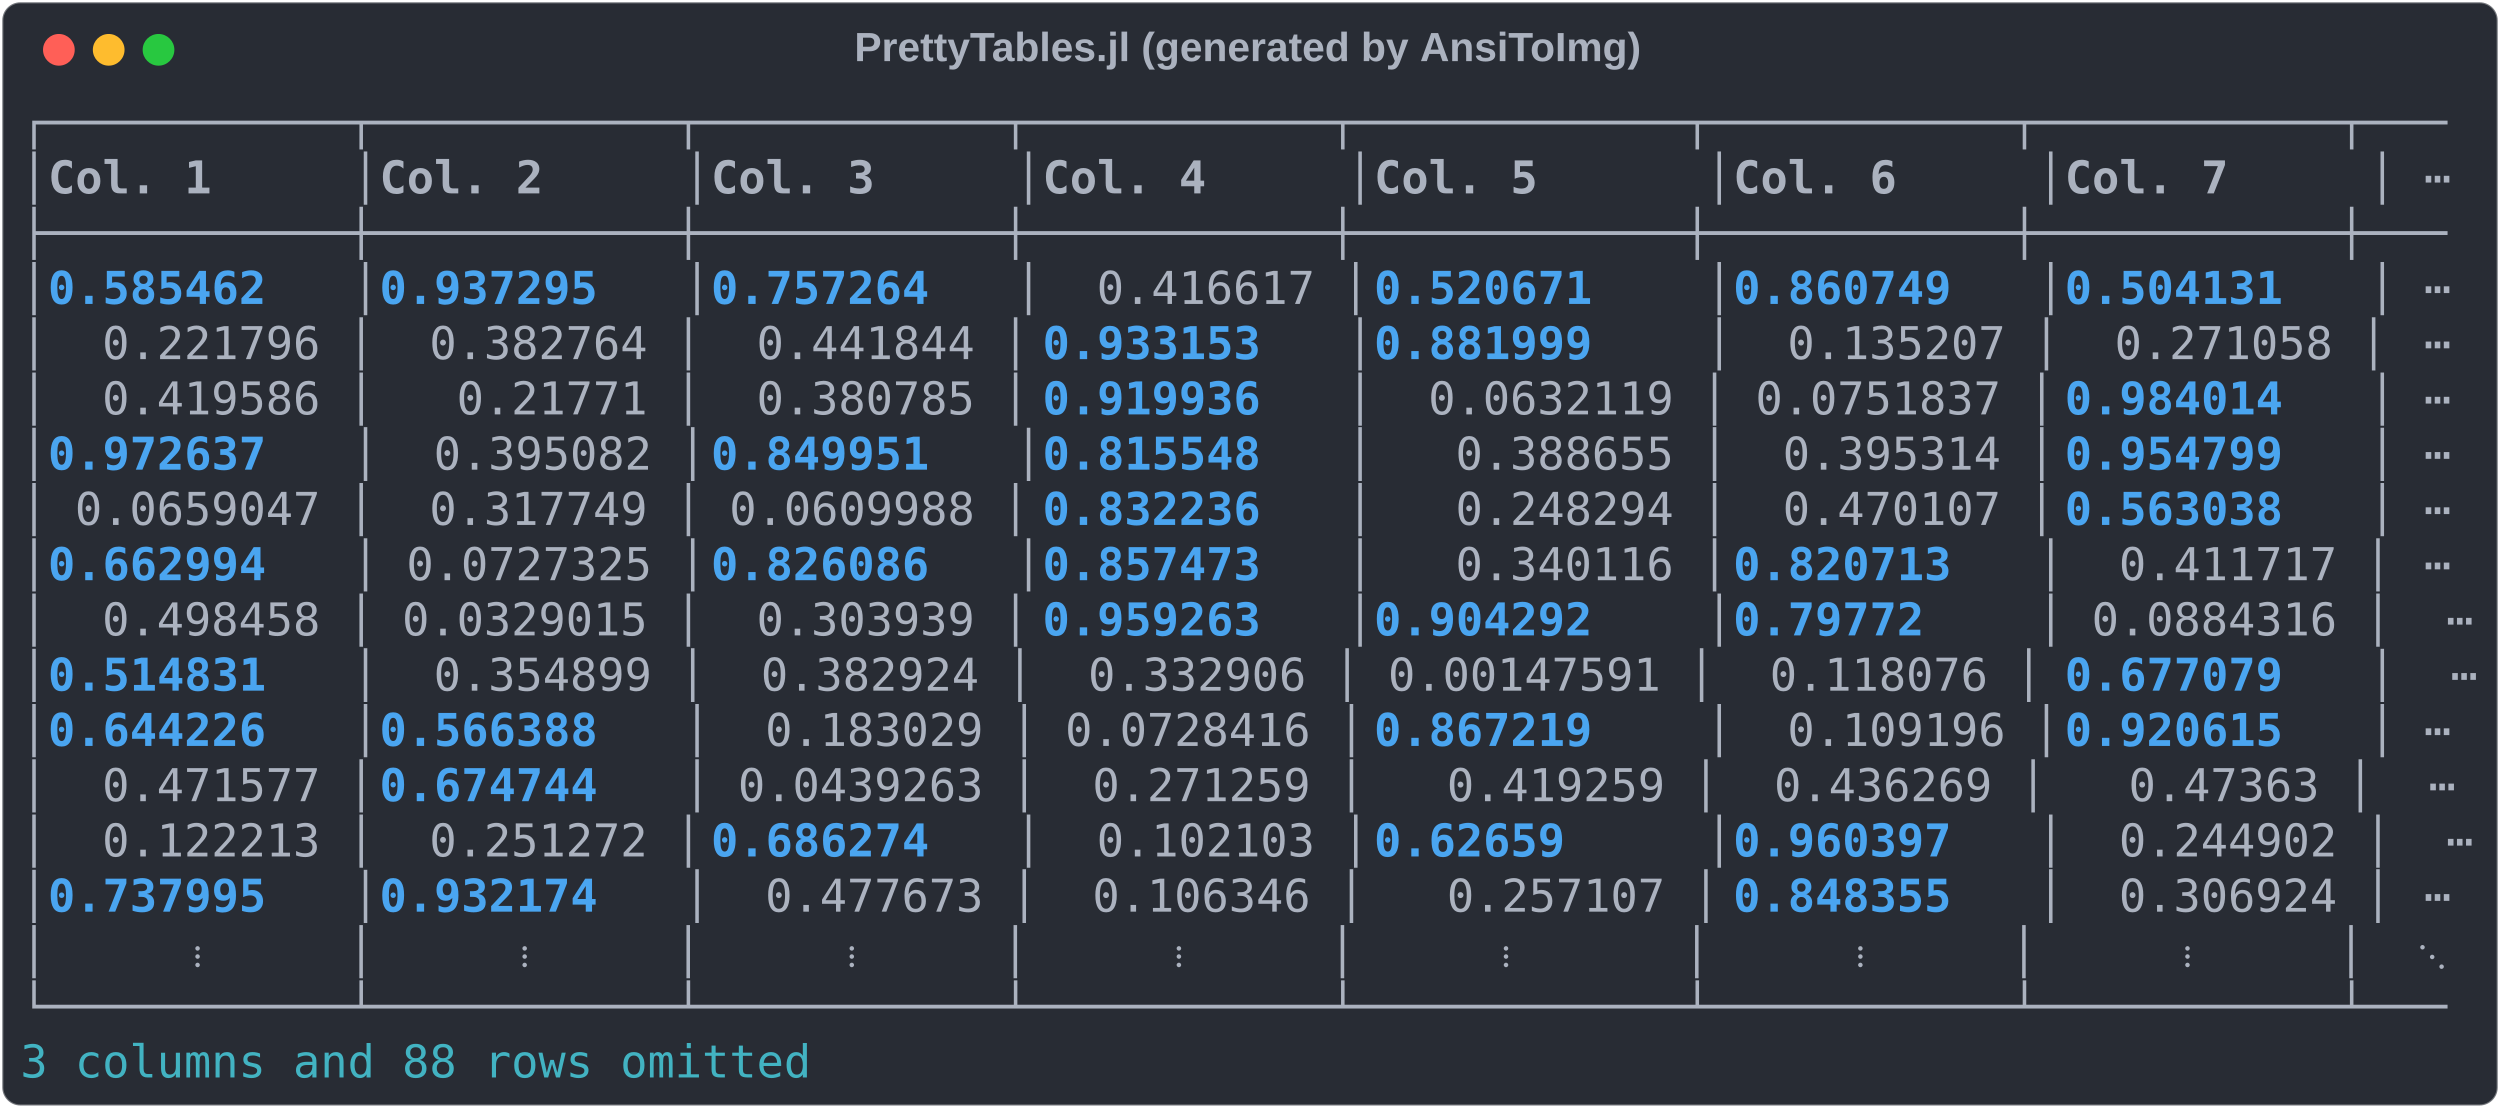
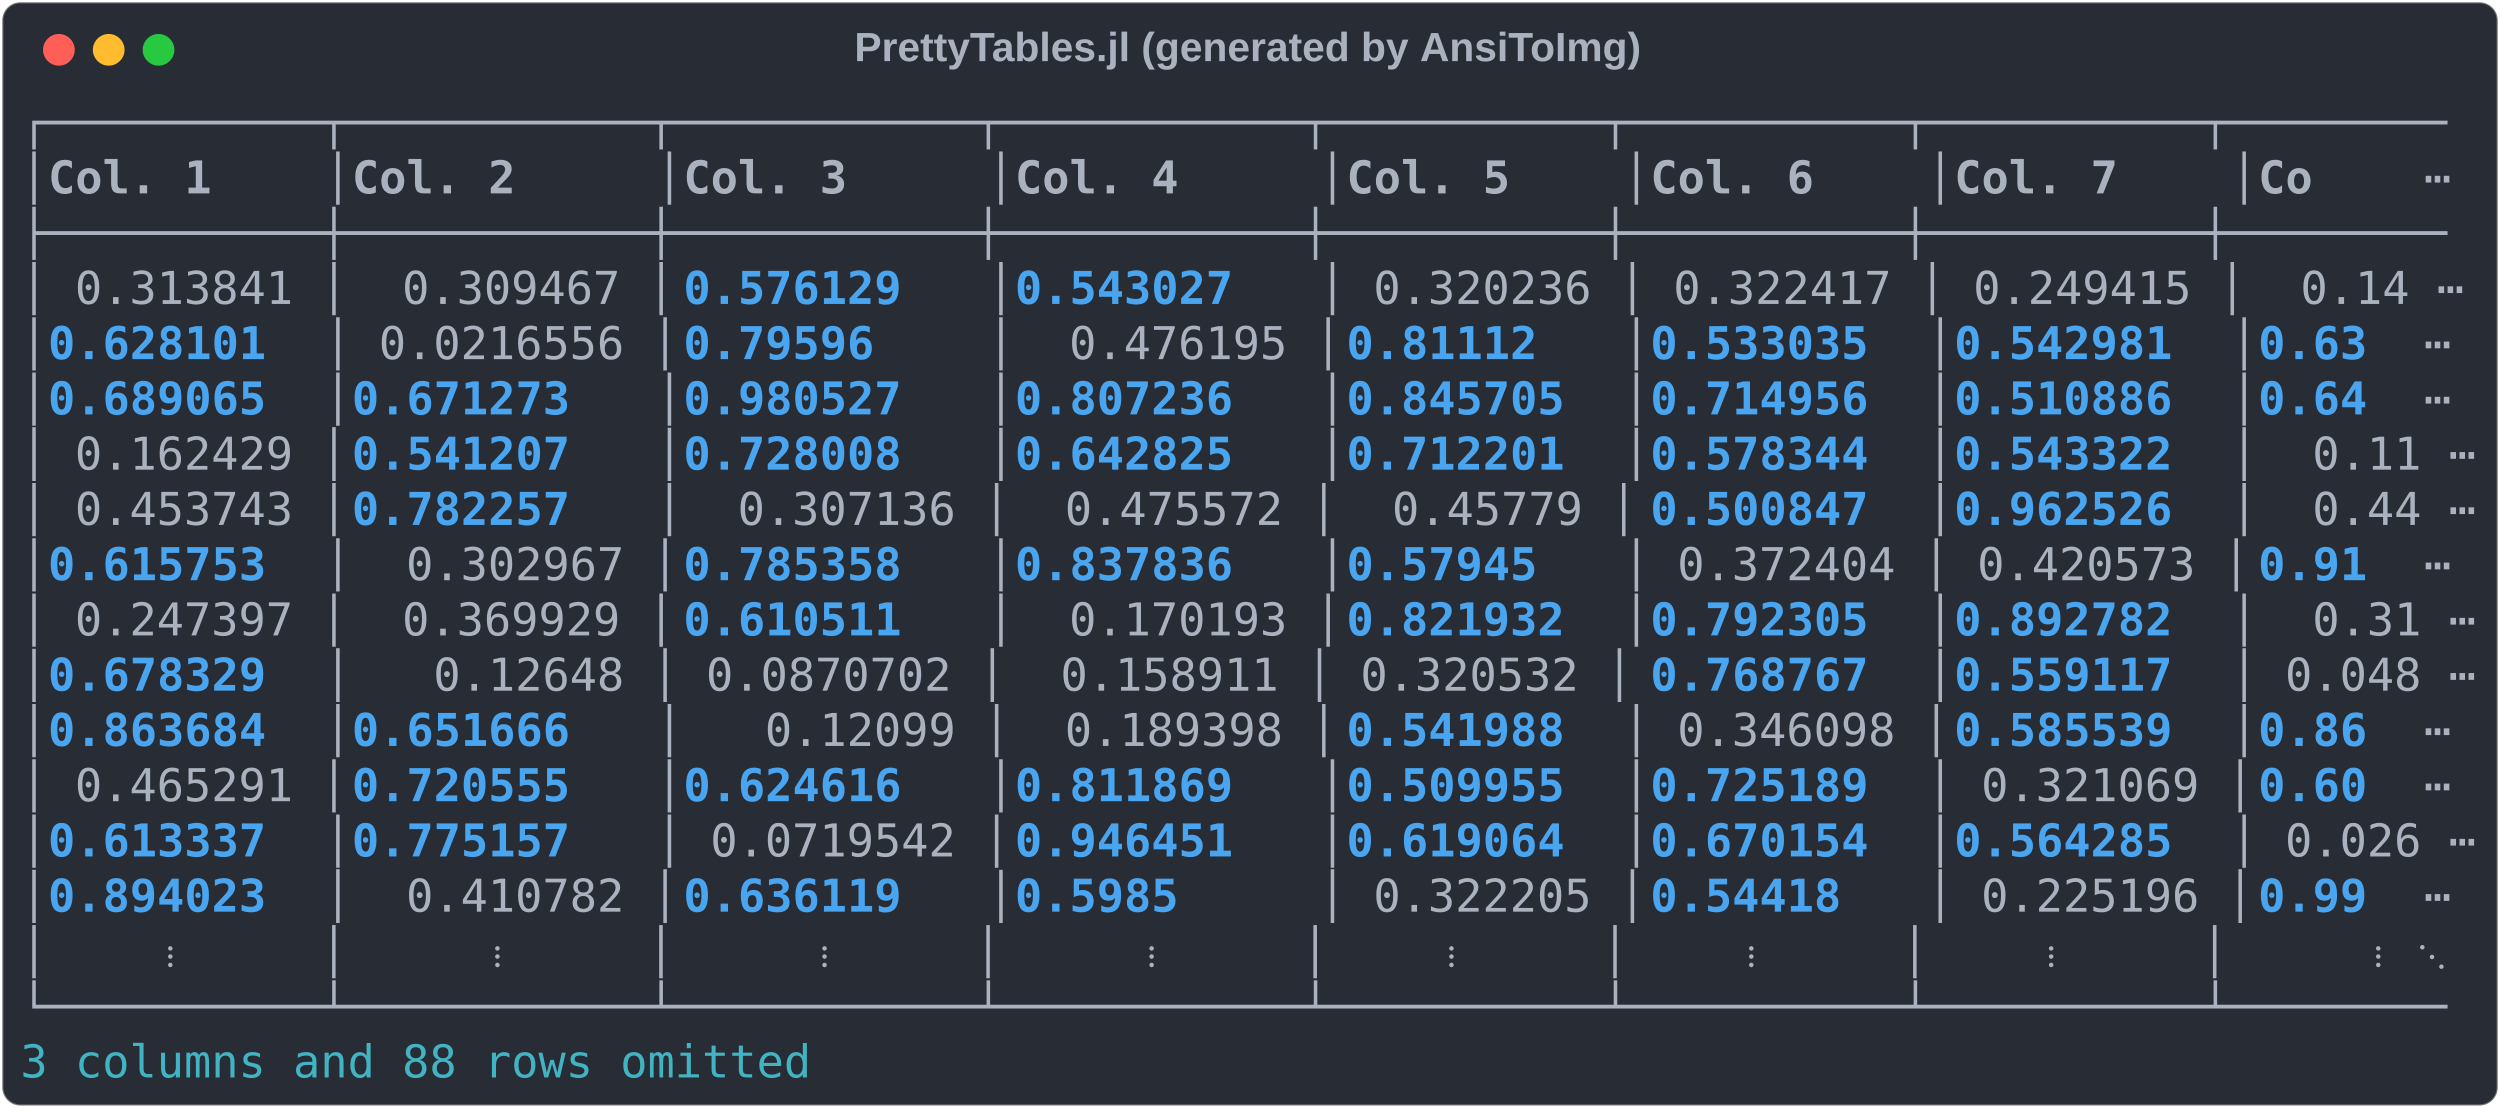
<svg xmlns="http://www.w3.org/2000/svg" class="rich-terminal" viewBox="0 0 1104 489.2">
  <style>

    @font-face {
        font-family: "Fira Code";
        src: local("FiraCode-Regular"),
                url("https://cdnjs.cloudflare.com/ajax/libs/firacode/6.2.0/woff2/FiraCode-Regular.woff2") format("woff2"),
                url("https://cdnjs.cloudflare.com/ajax/libs/firacode/6.2.0/woff/FiraCode-Regular.woff") format("woff");
        font-style: normal;
        font-weight: 400;
    }
    @font-face {
        font-family: "Fira Code";
        src: local("FiraCode-Bold"),
                url("https://cdnjs.cloudflare.com/ajax/libs/firacode/6.2.0/woff2/FiraCode-Bold.woff2") format("woff2"),
                url("https://cdnjs.cloudflare.com/ajax/libs/firacode/6.2.0/woff/FiraCode-Bold.woff") format("woff");
        font-style: bold;
        font-weight: 700;
    }

-     .terminal-3057386276-matrix {
+     .terminal-317586466-matrix {
        font-family: Fira Code, monospace;
        font-size: 20px;
        line-height: 24.4px;
        font-variant-east-asian: full-width;
    }

-     .terminal-3057386276-title {
+     .terminal-317586466-title {
        font-size: 18px;
        font-weight: bold;
        font-family: arial;
    }

-     .terminal-3057386276-r1 { fill: #abb2bf }
- .terminal-3057386276-r2 { fill: #abb2bf;font-weight: bold }
- .terminal-3057386276-r3 { fill: #4aa5f0;font-weight: bold }
- .terminal-3057386276-r4 { fill: #42b3c2 }
+     .terminal-317586466-r1 { fill: #abb2bf }
+ .terminal-317586466-r2 { fill: #abb2bf;font-weight: bold }
+ .terminal-317586466-r3 { fill: #4aa5f0;font-weight: bold }
+ .terminal-317586466-r4 { fill: #42b3c2 }
    </style>
  <defs>
-     <clipPath id="terminal-3057386276-clip-terminal">
+     <clipPath id="terminal-317586466-clip-terminal">
      <rect x="0" y="0" width="1084.8" height="438.2" />
    </clipPath>
-     <clipPath id="terminal-3057386276-line-0">
+     <clipPath id="terminal-317586466-line-0">
      <rect x="0" y="1.5" width="1085.8" height="24.65" />
    </clipPath>
-     <clipPath id="terminal-3057386276-line-1">
+     <clipPath id="terminal-317586466-line-1">
      <rect x="0" y="25.9" width="1085.8" height="24.65" />
    </clipPath>
-     <clipPath id="terminal-3057386276-line-2">
+     <clipPath id="terminal-317586466-line-2">
      <rect x="0" y="50.3" width="1085.8" height="24.65" />
    </clipPath>
-     <clipPath id="terminal-3057386276-line-3">
+     <clipPath id="terminal-317586466-line-3">
      <rect x="0" y="74.7" width="1085.8" height="24.65" />
    </clipPath>
-     <clipPath id="terminal-3057386276-line-4">
+     <clipPath id="terminal-317586466-line-4">
      <rect x="0" y="99.1" width="1085.8" height="24.65" />
    </clipPath>
-     <clipPath id="terminal-3057386276-line-5">
+     <clipPath id="terminal-317586466-line-5">
      <rect x="0" y="123.5" width="1085.8" height="24.65" />
    </clipPath>
-     <clipPath id="terminal-3057386276-line-6">
+     <clipPath id="terminal-317586466-line-6">
      <rect x="0" y="147.9" width="1085.8" height="24.65" />
    </clipPath>
-     <clipPath id="terminal-3057386276-line-7">
+     <clipPath id="terminal-317586466-line-7">
      <rect x="0" y="172.3" width="1085.8" height="24.65" />
    </clipPath>
-     <clipPath id="terminal-3057386276-line-8">
+     <clipPath id="terminal-317586466-line-8">
      <rect x="0" y="196.7" width="1085.8" height="24.65" />
    </clipPath>
-     <clipPath id="terminal-3057386276-line-9">
+     <clipPath id="terminal-317586466-line-9">
      <rect x="0" y="221.1" width="1085.8" height="24.65" />
    </clipPath>
-     <clipPath id="terminal-3057386276-line-10">
+     <clipPath id="terminal-317586466-line-10">
      <rect x="0" y="245.5" width="1085.8" height="24.65" />
    </clipPath>
-     <clipPath id="terminal-3057386276-line-11">
+     <clipPath id="terminal-317586466-line-11">
      <rect x="0" y="269.9" width="1085.8" height="24.65" />
    </clipPath>
-     <clipPath id="terminal-3057386276-line-12">
+     <clipPath id="terminal-317586466-line-12">
      <rect x="0" y="294.3" width="1085.8" height="24.65" />
    </clipPath>
-     <clipPath id="terminal-3057386276-line-13">
+     <clipPath id="terminal-317586466-line-13">
      <rect x="0" y="318.7" width="1085.8" height="24.65" />
    </clipPath>
-     <clipPath id="terminal-3057386276-line-14">
+     <clipPath id="terminal-317586466-line-14">
      <rect x="0" y="343.1" width="1085.8" height="24.65" />
    </clipPath>
-     <clipPath id="terminal-3057386276-line-15">
+     <clipPath id="terminal-317586466-line-15">
      <rect x="0" y="367.5" width="1085.8" height="24.65" />
    </clipPath>
-     <clipPath id="terminal-3057386276-line-16">
+     <clipPath id="terminal-317586466-line-16">
      <rect x="0" y="391.9" width="1085.8" height="24.65" />
    </clipPath>
  </defs>
  <rect fill="#282c34" stroke="rgba(255,255,255,0.35)" stroke-width="1" x="1" y="1" width="1102" height="487.2" rx="8" />
-   <text class="terminal-3057386276-title" fill="#abb2bf" text-anchor="middle" x="551" y="27">PrettyTables.jl (generated by AnsiToImg)</text>
+   <text class="terminal-317586466-title" fill="#abb2bf" text-anchor="middle" x="551" y="27">PrettyTables.jl (generated by AnsiToImg)</text>
  <g transform="translate(26,22)">
    <circle cx="0" cy="0" r="7" fill="#ff5f57" />
    <circle cx="22" cy="0" r="7" fill="#febc2e" />
    <circle cx="44" cy="0" r="7" fill="#28c840" />
  </g>
-   <g transform="translate(9, 41)" clip-path="url(#terminal-3057386276-clip-terminal)">
-     <g class="terminal-3057386276-matrix">
-       <text class="terminal-3057386276-r1" x="0" y="20" textLength="1085.8" clip-path="url(#terminal-3057386276-line-0)">┌───────────┬───────────┬───────────┬───────────┬────────────┬───────────┬───────────┬───</text>
-       <text class="terminal-3057386276-r1" x="1085.8" y="20" textLength="12.2" clip-path="url(#terminal-3057386276-line-0)">
- </text>
-       <text class="terminal-3057386276-r1" x="0" y="44.4" textLength="12.2" clip-path="url(#terminal-3057386276-line-1)">│</text>
-       <text class="terminal-3057386276-r2" x="12.2" y="44.4" textLength="134.2" clip-path="url(#terminal-3057386276-line-1)">    Col. 1 </text>
-       <text class="terminal-3057386276-r1" x="146.4" y="44.4" textLength="12.2" clip-path="url(#terminal-3057386276-line-1)">│</text>
-       <text class="terminal-3057386276-r2" x="158.6" y="44.4" textLength="134.2" clip-path="url(#terminal-3057386276-line-1)">    Col. 2 </text>
-       <text class="terminal-3057386276-r1" x="292.8" y="44.4" textLength="12.2" clip-path="url(#terminal-3057386276-line-1)">│</text>
-       <text class="terminal-3057386276-r2" x="305" y="44.4" textLength="134.2" clip-path="url(#terminal-3057386276-line-1)">    Col. 3 </text>
-       <text class="terminal-3057386276-r1" x="439.2" y="44.4" textLength="12.2" clip-path="url(#terminal-3057386276-line-1)">│</text>
-       <text class="terminal-3057386276-r2" x="451.4" y="44.4" textLength="134.2" clip-path="url(#terminal-3057386276-line-1)">    Col. 4 </text>
-       <text class="terminal-3057386276-r1" x="585.6" y="44.4" textLength="12.2" clip-path="url(#terminal-3057386276-line-1)">│</text>
-       <text class="terminal-3057386276-r2" x="597.8" y="44.4" textLength="146.4" clip-path="url(#terminal-3057386276-line-1)">     Col. 5 </text>
-       <text class="terminal-3057386276-r1" x="744.2" y="44.4" textLength="12.2" clip-path="url(#terminal-3057386276-line-1)">│</text>
-       <text class="terminal-3057386276-r2" x="756.4" y="44.4" textLength="134.2" clip-path="url(#terminal-3057386276-line-1)">    Col. 6 </text>
-       <text class="terminal-3057386276-r1" x="890.6" y="44.4" textLength="12.2" clip-path="url(#terminal-3057386276-line-1)">│</text>
-       <text class="terminal-3057386276-r2" x="902.8" y="44.4" textLength="134.2" clip-path="url(#terminal-3057386276-line-1)">    Col. 7 </text>
-       <text class="terminal-3057386276-r1" x="1037" y="44.4" textLength="12.2" clip-path="url(#terminal-3057386276-line-1)">│</text>
-       <text class="terminal-3057386276-r1" x="1061.4" y="44.4" textLength="24.4" clip-path="url(#terminal-3057386276-line-1)"> ⋯</text>
-       <text class="terminal-3057386276-r1" x="1085.8" y="44.4" textLength="12.2" clip-path="url(#terminal-3057386276-line-1)">
- </text>
-       <text class="terminal-3057386276-r1" x="0" y="68.8" textLength="1085.8" clip-path="url(#terminal-3057386276-line-2)">├───────────┼───────────┼───────────┼───────────┼────────────┼───────────┼───────────┼───</text>
-       <text class="terminal-3057386276-r1" x="1085.8" y="68.8" textLength="12.2" clip-path="url(#terminal-3057386276-line-2)">
- </text>
-       <text class="terminal-3057386276-r1" x="0" y="93.2" textLength="12.2" clip-path="url(#terminal-3057386276-line-3)">│</text>
-       <text class="terminal-3057386276-r3" x="12.2" y="93.2" textLength="134.2" clip-path="url(#terminal-3057386276-line-3)">  0.585462 </text>
-       <text class="terminal-3057386276-r1" x="146.4" y="93.2" textLength="12.2" clip-path="url(#terminal-3057386276-line-3)">│</text>
-       <text class="terminal-3057386276-r3" x="158.6" y="93.2" textLength="134.2" clip-path="url(#terminal-3057386276-line-3)">  0.937295 </text>
-       <text class="terminal-3057386276-r1" x="292.8" y="93.2" textLength="12.2" clip-path="url(#terminal-3057386276-line-3)">│</text>
-       <text class="terminal-3057386276-r3" x="305" y="93.2" textLength="134.2" clip-path="url(#terminal-3057386276-line-3)">  0.757264 </text>
-       <text class="terminal-3057386276-r1" x="439.2" y="93.2" textLength="158.6" clip-path="url(#terminal-3057386276-line-3)">│  0.416617 │</text>
-       <text class="terminal-3057386276-r3" x="597.8" y="93.2" textLength="146.4" clip-path="url(#terminal-3057386276-line-3)">   0.520671 </text>
-       <text class="terminal-3057386276-r1" x="744.2" y="93.2" textLength="12.2" clip-path="url(#terminal-3057386276-line-3)">│</text>
-       <text class="terminal-3057386276-r3" x="756.4" y="93.2" textLength="134.2" clip-path="url(#terminal-3057386276-line-3)">  0.860749 </text>
-       <text class="terminal-3057386276-r1" x="890.6" y="93.2" textLength="12.2" clip-path="url(#terminal-3057386276-line-3)">│</text>
-       <text class="terminal-3057386276-r3" x="902.8" y="93.2" textLength="134.2" clip-path="url(#terminal-3057386276-line-3)">  0.504131 </text>
-       <text class="terminal-3057386276-r1" x="1037" y="93.2" textLength="12.2" clip-path="url(#terminal-3057386276-line-3)">│</text>
-       <text class="terminal-3057386276-r1" x="1061.4" y="93.2" textLength="24.4" clip-path="url(#terminal-3057386276-line-3)"> ⋯</text>
-       <text class="terminal-3057386276-r1" x="1085.8" y="93.2" textLength="12.2" clip-path="url(#terminal-3057386276-line-3)">
- </text>
-       <text class="terminal-3057386276-r1" x="0" y="117.6" textLength="451.4" clip-path="url(#terminal-3057386276-line-4)">│  0.221796 │  0.382764 │  0.441844 │</text>
-       <text class="terminal-3057386276-r3" x="451.4" y="117.6" textLength="134.2" clip-path="url(#terminal-3057386276-line-4)">  0.933153 </text>
-       <text class="terminal-3057386276-r1" x="585.6" y="117.6" textLength="12.2" clip-path="url(#terminal-3057386276-line-4)">│</text>
-       <text class="terminal-3057386276-r3" x="597.8" y="117.6" textLength="146.4" clip-path="url(#terminal-3057386276-line-4)">   0.881999 </text>
-       <text class="terminal-3057386276-r1" x="744.2" y="117.6" textLength="305" clip-path="url(#terminal-3057386276-line-4)">│  0.135207 │  0.271058 │</text>
-       <text class="terminal-3057386276-r1" x="1061.4" y="117.6" textLength="24.4" clip-path="url(#terminal-3057386276-line-4)"> ⋯</text>
-       <text class="terminal-3057386276-r1" x="1085.8" y="117.6" textLength="12.2" clip-path="url(#terminal-3057386276-line-4)">
- </text>
-       <text class="terminal-3057386276-r1" x="0" y="142" textLength="451.4" clip-path="url(#terminal-3057386276-line-5)">│  0.419586 │   0.21771 │  0.380785 │</text>
-       <text class="terminal-3057386276-r3" x="451.4" y="142" textLength="134.2" clip-path="url(#terminal-3057386276-line-5)">  0.919936 </text>
-       <text class="terminal-3057386276-r1" x="585.6" y="142" textLength="317.2" clip-path="url(#terminal-3057386276-line-5)">│  0.0632119 │ 0.0751837 │</text>
-       <text class="terminal-3057386276-r3" x="902.8" y="142" textLength="134.2" clip-path="url(#terminal-3057386276-line-5)">  0.984014 </text>
-       <text class="terminal-3057386276-r1" x="1037" y="142" textLength="12.2" clip-path="url(#terminal-3057386276-line-5)">│</text>
-       <text class="terminal-3057386276-r1" x="1061.4" y="142" textLength="24.4" clip-path="url(#terminal-3057386276-line-5)"> ⋯</text>
-       <text class="terminal-3057386276-r1" x="1085.8" y="142" textLength="12.2" clip-path="url(#terminal-3057386276-line-5)">
- </text>
-       <text class="terminal-3057386276-r1" x="0" y="166.4" textLength="12.2" clip-path="url(#terminal-3057386276-line-6)">│</text>
-       <text class="terminal-3057386276-r3" x="12.2" y="166.4" textLength="134.2" clip-path="url(#terminal-3057386276-line-6)">  0.972637 </text>
-       <text class="terminal-3057386276-r1" x="146.4" y="166.4" textLength="158.6" clip-path="url(#terminal-3057386276-line-6)">│  0.395082 │</text>
-       <text class="terminal-3057386276-r3" x="305" y="166.4" textLength="134.2" clip-path="url(#terminal-3057386276-line-6)">  0.849951 </text>
-       <text class="terminal-3057386276-r1" x="439.2" y="166.4" textLength="12.2" clip-path="url(#terminal-3057386276-line-6)">│</text>
-       <text class="terminal-3057386276-r3" x="451.4" y="166.4" textLength="134.2" clip-path="url(#terminal-3057386276-line-6)">  0.815548 </text>
-       <text class="terminal-3057386276-r1" x="585.6" y="166.4" textLength="317.2" clip-path="url(#terminal-3057386276-line-6)">│   0.388655 │  0.395314 │</text>
-       <text class="terminal-3057386276-r3" x="902.8" y="166.4" textLength="134.2" clip-path="url(#terminal-3057386276-line-6)">  0.954799 </text>
-       <text class="terminal-3057386276-r1" x="1037" y="166.4" textLength="12.2" clip-path="url(#terminal-3057386276-line-6)">│</text>
-       <text class="terminal-3057386276-r1" x="1061.4" y="166.4" textLength="24.4" clip-path="url(#terminal-3057386276-line-6)"> ⋯</text>
-       <text class="terminal-3057386276-r1" x="1085.8" y="166.4" textLength="12.2" clip-path="url(#terminal-3057386276-line-6)">
- </text>
-       <text class="terminal-3057386276-r1" x="0" y="190.8" textLength="451.4" clip-path="url(#terminal-3057386276-line-7)">│ 0.0659047 │  0.317749 │ 0.0609988 │</text>
-       <text class="terminal-3057386276-r3" x="451.4" y="190.8" textLength="134.2" clip-path="url(#terminal-3057386276-line-7)">  0.832236 </text>
-       <text class="terminal-3057386276-r1" x="585.6" y="190.8" textLength="317.2" clip-path="url(#terminal-3057386276-line-7)">│   0.248294 │  0.470107 │</text>
-       <text class="terminal-3057386276-r3" x="902.8" y="190.8" textLength="134.2" clip-path="url(#terminal-3057386276-line-7)">  0.563038 </text>
-       <text class="terminal-3057386276-r1" x="1037" y="190.8" textLength="12.2" clip-path="url(#terminal-3057386276-line-7)">│</text>
-       <text class="terminal-3057386276-r1" x="1061.4" y="190.8" textLength="24.4" clip-path="url(#terminal-3057386276-line-7)"> ⋯</text>
-       <text class="terminal-3057386276-r1" x="1085.8" y="190.8" textLength="12.2" clip-path="url(#terminal-3057386276-line-7)">
- </text>
-       <text class="terminal-3057386276-r1" x="0" y="215.2" textLength="12.2" clip-path="url(#terminal-3057386276-line-8)">│</text>
-       <text class="terminal-3057386276-r3" x="12.2" y="215.2" textLength="134.2" clip-path="url(#terminal-3057386276-line-8)">  0.662994 </text>
-       <text class="terminal-3057386276-r1" x="146.4" y="215.2" textLength="158.6" clip-path="url(#terminal-3057386276-line-8)">│ 0.0727325 │</text>
-       <text class="terminal-3057386276-r3" x="305" y="215.2" textLength="134.2" clip-path="url(#terminal-3057386276-line-8)">  0.826086 </text>
-       <text class="terminal-3057386276-r1" x="439.2" y="215.2" textLength="12.2" clip-path="url(#terminal-3057386276-line-8)">│</text>
-       <text class="terminal-3057386276-r3" x="451.4" y="215.2" textLength="134.2" clip-path="url(#terminal-3057386276-line-8)">  0.857473 </text>
-       <text class="terminal-3057386276-r1" x="585.6" y="215.2" textLength="170.8" clip-path="url(#terminal-3057386276-line-8)">│   0.340116 │</text>
-       <text class="terminal-3057386276-r3" x="756.4" y="215.2" textLength="134.2" clip-path="url(#terminal-3057386276-line-8)">  0.820713 </text>
-       <text class="terminal-3057386276-r1" x="890.6" y="215.2" textLength="158.6" clip-path="url(#terminal-3057386276-line-8)">│  0.411717 │</text>
-       <text class="terminal-3057386276-r1" x="1061.4" y="215.2" textLength="24.4" clip-path="url(#terminal-3057386276-line-8)"> ⋯</text>
-       <text class="terminal-3057386276-r1" x="1085.8" y="215.2" textLength="12.2" clip-path="url(#terminal-3057386276-line-8)">
- </text>
-       <text class="terminal-3057386276-r1" x="0" y="239.6" textLength="451.4" clip-path="url(#terminal-3057386276-line-9)">│  0.498458 │ 0.0329015 │  0.303939 │</text>
-       <text class="terminal-3057386276-r3" x="451.4" y="239.6" textLength="134.2" clip-path="url(#terminal-3057386276-line-9)">  0.959263 </text>
-       <text class="terminal-3057386276-r1" x="585.6" y="239.6" textLength="12.2" clip-path="url(#terminal-3057386276-line-9)">│</text>
-       <text class="terminal-3057386276-r3" x="597.8" y="239.6" textLength="146.4" clip-path="url(#terminal-3057386276-line-9)">   0.904292 </text>
-       <text class="terminal-3057386276-r1" x="744.2" y="239.6" textLength="12.2" clip-path="url(#terminal-3057386276-line-9)">│</text>
-       <text class="terminal-3057386276-r3" x="756.4" y="239.6" textLength="134.2" clip-path="url(#terminal-3057386276-line-9)">   0.79772 </text>
-       <text class="terminal-3057386276-r1" x="890.6" y="239.6" textLength="195.2" clip-path="url(#terminal-3057386276-line-9)">│ 0.0884316 │  ⋯</text>
-       <text class="terminal-3057386276-r1" x="1085.8" y="239.6" textLength="12.2" clip-path="url(#terminal-3057386276-line-9)">
- </text>
-       <text class="terminal-3057386276-r1" x="0" y="264" textLength="12.2" clip-path="url(#terminal-3057386276-line-10)">│</text>
-       <text class="terminal-3057386276-r3" x="12.2" y="264" textLength="134.2" clip-path="url(#terminal-3057386276-line-10)">  0.514831 </text>
-       <text class="terminal-3057386276-r1" x="146.4" y="264" textLength="756.4" clip-path="url(#terminal-3057386276-line-10)">│  0.354899 │  0.382924 │  0.332906 │ 0.00147591 │  0.118076 │</text>
-       <text class="terminal-3057386276-r3" x="902.8" y="264" textLength="134.2" clip-path="url(#terminal-3057386276-line-10)">  0.677079 </text>
-       <text class="terminal-3057386276-r1" x="1037" y="264" textLength="48.8" clip-path="url(#terminal-3057386276-line-10)">│  ⋯</text>
-       <text class="terminal-3057386276-r1" x="1085.8" y="264" textLength="12.2" clip-path="url(#terminal-3057386276-line-10)">
- </text>
-       <text class="terminal-3057386276-r1" x="0" y="288.4" textLength="12.2" clip-path="url(#terminal-3057386276-line-11)">│</text>
-       <text class="terminal-3057386276-r3" x="12.2" y="288.4" textLength="134.2" clip-path="url(#terminal-3057386276-line-11)">  0.644226 </text>
-       <text class="terminal-3057386276-r1" x="146.4" y="288.4" textLength="12.2" clip-path="url(#terminal-3057386276-line-11)">│</text>
-       <text class="terminal-3057386276-r3" x="158.6" y="288.4" textLength="134.2" clip-path="url(#terminal-3057386276-line-11)">  0.566388 </text>
-       <text class="terminal-3057386276-r1" x="292.8" y="288.4" textLength="305" clip-path="url(#terminal-3057386276-line-11)">│  0.183029 │ 0.0728416 │</text>
-       <text class="terminal-3057386276-r3" x="597.8" y="288.4" textLength="146.4" clip-path="url(#terminal-3057386276-line-11)">   0.867219 </text>
-       <text class="terminal-3057386276-r1" x="744.2" y="288.4" textLength="158.6" clip-path="url(#terminal-3057386276-line-11)">│  0.109196 │</text>
-       <text class="terminal-3057386276-r3" x="902.8" y="288.4" textLength="134.2" clip-path="url(#terminal-3057386276-line-11)">  0.920615 </text>
-       <text class="terminal-3057386276-r1" x="1037" y="288.4" textLength="12.2" clip-path="url(#terminal-3057386276-line-11)">│</text>
-       <text class="terminal-3057386276-r1" x="1061.4" y="288.4" textLength="24.4" clip-path="url(#terminal-3057386276-line-11)"> ⋯</text>
-       <text class="terminal-3057386276-r1" x="1085.8" y="288.4" textLength="12.2" clip-path="url(#terminal-3057386276-line-11)">
- </text>
-       <text class="terminal-3057386276-r1" x="0" y="312.8" textLength="158.6" clip-path="url(#terminal-3057386276-line-12)">│  0.471577 │</text>
-       <text class="terminal-3057386276-r3" x="158.6" y="312.8" textLength="134.2" clip-path="url(#terminal-3057386276-line-12)">  0.674744 </text>
-       <text class="terminal-3057386276-r1" x="292.8" y="312.8" textLength="793" clip-path="url(#terminal-3057386276-line-12)">│ 0.0439263 │  0.271259 │   0.419259 │  0.436269 │   0.47363 │  ⋯</text>
-       <text class="terminal-3057386276-r1" x="1085.8" y="312.8" textLength="12.2" clip-path="url(#terminal-3057386276-line-12)">
- </text>
-       <text class="terminal-3057386276-r1" x="0" y="337.2" textLength="305" clip-path="url(#terminal-3057386276-line-13)">│  0.122213 │  0.251272 │</text>
-       <text class="terminal-3057386276-r3" x="305" y="337.2" textLength="134.2" clip-path="url(#terminal-3057386276-line-13)">  0.686274 </text>
-       <text class="terminal-3057386276-r1" x="439.2" y="337.2" textLength="158.6" clip-path="url(#terminal-3057386276-line-13)">│  0.102103 │</text>
-       <text class="terminal-3057386276-r3" x="597.8" y="337.2" textLength="146.4" clip-path="url(#terminal-3057386276-line-13)">    0.62659 </text>
-       <text class="terminal-3057386276-r1" x="744.2" y="337.2" textLength="12.2" clip-path="url(#terminal-3057386276-line-13)">│</text>
-       <text class="terminal-3057386276-r3" x="756.4" y="337.2" textLength="134.2" clip-path="url(#terminal-3057386276-line-13)">  0.960397 </text>
-       <text class="terminal-3057386276-r1" x="890.6" y="337.2" textLength="195.2" clip-path="url(#terminal-3057386276-line-13)">│  0.244902 │  ⋯</text>
-       <text class="terminal-3057386276-r1" x="1085.8" y="337.2" textLength="12.2" clip-path="url(#terminal-3057386276-line-13)">
- </text>
-       <text class="terminal-3057386276-r1" x="0" y="361.6" textLength="12.2" clip-path="url(#terminal-3057386276-line-14)">│</text>
-       <text class="terminal-3057386276-r3" x="12.2" y="361.6" textLength="134.2" clip-path="url(#terminal-3057386276-line-14)">  0.737995 </text>
-       <text class="terminal-3057386276-r1" x="146.4" y="361.6" textLength="12.2" clip-path="url(#terminal-3057386276-line-14)">│</text>
-       <text class="terminal-3057386276-r3" x="158.6" y="361.6" textLength="134.2" clip-path="url(#terminal-3057386276-line-14)">  0.932174 </text>
-       <text class="terminal-3057386276-r1" x="292.8" y="361.6" textLength="463.6" clip-path="url(#terminal-3057386276-line-14)">│  0.477673 │  0.106346 │   0.257107 │</text>
-       <text class="terminal-3057386276-r3" x="756.4" y="361.6" textLength="134.2" clip-path="url(#terminal-3057386276-line-14)">  0.848355 </text>
-       <text class="terminal-3057386276-r1" x="890.6" y="361.6" textLength="158.6" clip-path="url(#terminal-3057386276-line-14)">│  0.306924 │</text>
-       <text class="terminal-3057386276-r1" x="1061.4" y="361.6" textLength="24.4" clip-path="url(#terminal-3057386276-line-14)"> ⋯</text>
-       <text class="terminal-3057386276-r1" x="1085.8" y="361.6" textLength="12.2" clip-path="url(#terminal-3057386276-line-14)">
- </text>
-       <text class="terminal-3057386276-r1" x="0" y="386" textLength="1085.8" clip-path="url(#terminal-3057386276-line-15)">│     ⋮     │     ⋮     │     ⋮     │     ⋮     │     ⋮      │     ⋮     │     ⋮     │  ⋱</text>
-       <text class="terminal-3057386276-r1" x="1085.8" y="386" textLength="12.2" clip-path="url(#terminal-3057386276-line-15)">
- </text>
-       <text class="terminal-3057386276-r1" x="0" y="410.4" textLength="1085.8" clip-path="url(#terminal-3057386276-line-16)">└───────────┴───────────┴───────────┴───────────┴────────────┴───────────┴───────────┴───</text>
-       <text class="terminal-3057386276-r1" x="1085.8" y="410.4" textLength="12.2" clip-path="url(#terminal-3057386276-line-16)">
- </text>
-       <text class="terminal-3057386276-r4" x="0" y="434.8" textLength="1085.8" clip-path="url(#terminal-3057386276-line-17)">                                                            3 columns and 88 rows omitted</text>
-       <text class="terminal-3057386276-r1" x="1085.8" y="434.8" textLength="12.2" clip-path="url(#terminal-3057386276-line-17)">
+   <g transform="translate(9, 41)" clip-path="url(#terminal-317586466-clip-terminal)">
+     <g class="terminal-317586466-matrix">
+       <text class="terminal-317586466-r1" x="0" y="20" textLength="1085.8" clip-path="url(#terminal-317586466-line-0)">┌──────────┬───────────┬───────────┬───────────┬──────────┬──────────┬──────────┬────────</text>
+       <text class="terminal-317586466-r1" x="1085.8" y="20" textLength="12.2" clip-path="url(#terminal-317586466-line-0)">
+ </text>
+       <text class="terminal-317586466-r1" x="0" y="44.4" textLength="12.2" clip-path="url(#terminal-317586466-line-1)">│</text>
+       <text class="terminal-317586466-r2" x="12.2" y="44.4" textLength="122" clip-path="url(#terminal-317586466-line-1)">   Col. 1 </text>
+       <text class="terminal-317586466-r1" x="134.2" y="44.4" textLength="12.2" clip-path="url(#terminal-317586466-line-1)">│</text>
+       <text class="terminal-317586466-r2" x="146.4" y="44.4" textLength="134.2" clip-path="url(#terminal-317586466-line-1)">    Col. 2 </text>
+       <text class="terminal-317586466-r1" x="280.6" y="44.4" textLength="12.2" clip-path="url(#terminal-317586466-line-1)">│</text>
+       <text class="terminal-317586466-r2" x="292.8" y="44.4" textLength="134.2" clip-path="url(#terminal-317586466-line-1)">    Col. 3 </text>
+       <text class="terminal-317586466-r1" x="427" y="44.4" textLength="12.2" clip-path="url(#terminal-317586466-line-1)">│</text>
+       <text class="terminal-317586466-r2" x="439.2" y="44.4" textLength="134.2" clip-path="url(#terminal-317586466-line-1)">    Col. 4 </text>
+       <text class="terminal-317586466-r1" x="573.4" y="44.4" textLength="12.2" clip-path="url(#terminal-317586466-line-1)">│</text>
+       <text class="terminal-317586466-r2" x="585.6" y="44.4" textLength="122" clip-path="url(#terminal-317586466-line-1)">   Col. 5 </text>
+       <text class="terminal-317586466-r1" x="707.6" y="44.4" textLength="12.2" clip-path="url(#terminal-317586466-line-1)">│</text>
+       <text class="terminal-317586466-r2" x="719.8" y="44.4" textLength="122" clip-path="url(#terminal-317586466-line-1)">   Col. 6 </text>
+       <text class="terminal-317586466-r1" x="841.8" y="44.4" textLength="12.2" clip-path="url(#terminal-317586466-line-1)">│</text>
+       <text class="terminal-317586466-r2" x="854" y="44.4" textLength="122" clip-path="url(#terminal-317586466-line-1)">   Col. 7 </text>
+       <text class="terminal-317586466-r1" x="976" y="44.4" textLength="12.2" clip-path="url(#terminal-317586466-line-1)">│</text>
+       <text class="terminal-317586466-r2" x="988.2" y="44.4" textLength="73.2" clip-path="url(#terminal-317586466-line-1)">    Co</text>
+       <text class="terminal-317586466-r1" x="1061.4" y="44.4" textLength="24.4" clip-path="url(#terminal-317586466-line-1)"> ⋯</text>
+       <text class="terminal-317586466-r1" x="1085.8" y="44.4" textLength="12.2" clip-path="url(#terminal-317586466-line-1)">
+ </text>
+       <text class="terminal-317586466-r1" x="0" y="68.8" textLength="1085.8" clip-path="url(#terminal-317586466-line-2)">├──────────┼───────────┼───────────┼───────────┼──────────┼──────────┼──────────┼────────</text>
+       <text class="terminal-317586466-r1" x="1085.8" y="68.8" textLength="12.2" clip-path="url(#terminal-317586466-line-2)">
+ </text>
+       <text class="terminal-317586466-r1" x="0" y="93.2" textLength="292.8" clip-path="url(#terminal-317586466-line-3)">│ 0.313841 │  0.309467 │</text>
+       <text class="terminal-317586466-r3" x="292.8" y="93.2" textLength="134.2" clip-path="url(#terminal-317586466-line-3)">  0.576129 </text>
+       <text class="terminal-317586466-r1" x="427" y="93.2" textLength="12.2" clip-path="url(#terminal-317586466-line-3)">│</text>
+       <text class="terminal-317586466-r3" x="439.2" y="93.2" textLength="134.2" clip-path="url(#terminal-317586466-line-3)">  0.543027 </text>
+       <text class="terminal-317586466-r1" x="573.4" y="93.2" textLength="512.4" clip-path="url(#terminal-317586466-line-3)">│ 0.320236 │ 0.322417 │ 0.249415 │  0.14 ⋯</text>
+       <text class="terminal-317586466-r1" x="1085.8" y="93.2" textLength="12.2" clip-path="url(#terminal-317586466-line-3)">
+ </text>
+       <text class="terminal-317586466-r1" x="0" y="117.6" textLength="12.2" clip-path="url(#terminal-317586466-line-4)">│</text>
+       <text class="terminal-317586466-r3" x="12.2" y="117.6" textLength="122" clip-path="url(#terminal-317586466-line-4)"> 0.628101 </text>
+       <text class="terminal-317586466-r1" x="134.2" y="117.6" textLength="158.6" clip-path="url(#terminal-317586466-line-4)">│ 0.0216556 │</text>
+       <text class="terminal-317586466-r3" x="292.8" y="117.6" textLength="134.2" clip-path="url(#terminal-317586466-line-4)">   0.79596 </text>
+       <text class="terminal-317586466-r1" x="427" y="117.6" textLength="158.6" clip-path="url(#terminal-317586466-line-4)">│  0.476195 │</text>
+       <text class="terminal-317586466-r3" x="585.6" y="117.6" textLength="122" clip-path="url(#terminal-317586466-line-4)">  0.81112 </text>
+       <text class="terminal-317586466-r1" x="707.6" y="117.6" textLength="12.2" clip-path="url(#terminal-317586466-line-4)">│</text>
+       <text class="terminal-317586466-r3" x="719.8" y="117.6" textLength="122" clip-path="url(#terminal-317586466-line-4)"> 0.533035 </text>
+       <text class="terminal-317586466-r1" x="841.8" y="117.6" textLength="12.2" clip-path="url(#terminal-317586466-line-4)">│</text>
+       <text class="terminal-317586466-r3" x="854" y="117.6" textLength="122" clip-path="url(#terminal-317586466-line-4)"> 0.542981 </text>
+       <text class="terminal-317586466-r1" x="976" y="117.6" textLength="12.2" clip-path="url(#terminal-317586466-line-4)">│</text>
+       <text class="terminal-317586466-r3" x="988.2" y="117.6" textLength="73.2" clip-path="url(#terminal-317586466-line-4)">  0.63</text>
+       <text class="terminal-317586466-r1" x="1061.4" y="117.6" textLength="24.4" clip-path="url(#terminal-317586466-line-4)"> ⋯</text>
+       <text class="terminal-317586466-r1" x="1085.8" y="117.6" textLength="12.2" clip-path="url(#terminal-317586466-line-4)">
+ </text>
+       <text class="terminal-317586466-r1" x="0" y="142" textLength="12.2" clip-path="url(#terminal-317586466-line-5)">│</text>
+       <text class="terminal-317586466-r3" x="12.2" y="142" textLength="122" clip-path="url(#terminal-317586466-line-5)"> 0.689065 </text>
+       <text class="terminal-317586466-r1" x="134.2" y="142" textLength="12.2" clip-path="url(#terminal-317586466-line-5)">│</text>
+       <text class="terminal-317586466-r3" x="146.4" y="142" textLength="134.2" clip-path="url(#terminal-317586466-line-5)">  0.671273 </text>
+       <text class="terminal-317586466-r1" x="280.6" y="142" textLength="12.2" clip-path="url(#terminal-317586466-line-5)">│</text>
+       <text class="terminal-317586466-r3" x="292.8" y="142" textLength="134.2" clip-path="url(#terminal-317586466-line-5)">  0.980527 </text>
+       <text class="terminal-317586466-r1" x="427" y="142" textLength="12.2" clip-path="url(#terminal-317586466-line-5)">│</text>
+       <text class="terminal-317586466-r3" x="439.2" y="142" textLength="134.2" clip-path="url(#terminal-317586466-line-5)">  0.807236 </text>
+       <text class="terminal-317586466-r1" x="573.4" y="142" textLength="12.2" clip-path="url(#terminal-317586466-line-5)">│</text>
+       <text class="terminal-317586466-r3" x="585.6" y="142" textLength="122" clip-path="url(#terminal-317586466-line-5)"> 0.845705 </text>
+       <text class="terminal-317586466-r1" x="707.6" y="142" textLength="12.2" clip-path="url(#terminal-317586466-line-5)">│</text>
+       <text class="terminal-317586466-r3" x="719.8" y="142" textLength="122" clip-path="url(#terminal-317586466-line-5)"> 0.714956 </text>
+       <text class="terminal-317586466-r1" x="841.8" y="142" textLength="12.2" clip-path="url(#terminal-317586466-line-5)">│</text>
+       <text class="terminal-317586466-r3" x="854" y="142" textLength="122" clip-path="url(#terminal-317586466-line-5)"> 0.510886 </text>
+       <text class="terminal-317586466-r1" x="976" y="142" textLength="12.2" clip-path="url(#terminal-317586466-line-5)">│</text>
+       <text class="terminal-317586466-r3" x="988.2" y="142" textLength="73.2" clip-path="url(#terminal-317586466-line-5)">  0.64</text>
+       <text class="terminal-317586466-r1" x="1061.4" y="142" textLength="24.4" clip-path="url(#terminal-317586466-line-5)"> ⋯</text>
+       <text class="terminal-317586466-r1" x="1085.8" y="142" textLength="12.2" clip-path="url(#terminal-317586466-line-5)">
+ </text>
+       <text class="terminal-317586466-r1" x="0" y="166.4" textLength="146.4" clip-path="url(#terminal-317586466-line-6)">│ 0.162429 │</text>
+       <text class="terminal-317586466-r3" x="146.4" y="166.4" textLength="134.2" clip-path="url(#terminal-317586466-line-6)">  0.541207 </text>
+       <text class="terminal-317586466-r1" x="280.6" y="166.4" textLength="12.2" clip-path="url(#terminal-317586466-line-6)">│</text>
+       <text class="terminal-317586466-r3" x="292.8" y="166.4" textLength="134.2" clip-path="url(#terminal-317586466-line-6)">  0.728008 </text>
+       <text class="terminal-317586466-r1" x="427" y="166.4" textLength="12.2" clip-path="url(#terminal-317586466-line-6)">│</text>
+       <text class="terminal-317586466-r3" x="439.2" y="166.4" textLength="134.2" clip-path="url(#terminal-317586466-line-6)">  0.642825 </text>
+       <text class="terminal-317586466-r1" x="573.4" y="166.4" textLength="12.2" clip-path="url(#terminal-317586466-line-6)">│</text>
+       <text class="terminal-317586466-r3" x="585.6" y="166.4" textLength="122" clip-path="url(#terminal-317586466-line-6)"> 0.712201 </text>
+       <text class="terminal-317586466-r1" x="707.6" y="166.4" textLength="12.2" clip-path="url(#terminal-317586466-line-6)">│</text>
+       <text class="terminal-317586466-r3" x="719.8" y="166.4" textLength="122" clip-path="url(#terminal-317586466-line-6)"> 0.578344 </text>
+       <text class="terminal-317586466-r1" x="841.8" y="166.4" textLength="12.2" clip-path="url(#terminal-317586466-line-6)">│</text>
+       <text class="terminal-317586466-r3" x="854" y="166.4" textLength="122" clip-path="url(#terminal-317586466-line-6)"> 0.543322 </text>
+       <text class="terminal-317586466-r1" x="976" y="166.4" textLength="109.8" clip-path="url(#terminal-317586466-line-6)">│  0.11 ⋯</text>
+       <text class="terminal-317586466-r1" x="1085.8" y="166.4" textLength="12.2" clip-path="url(#terminal-317586466-line-6)">
+ </text>
+       <text class="terminal-317586466-r1" x="0" y="190.8" textLength="146.4" clip-path="url(#terminal-317586466-line-7)">│ 0.453743 │</text>
+       <text class="terminal-317586466-r3" x="146.4" y="190.8" textLength="134.2" clip-path="url(#terminal-317586466-line-7)">  0.782257 </text>
+       <text class="terminal-317586466-r1" x="280.6" y="190.8" textLength="439.2" clip-path="url(#terminal-317586466-line-7)">│  0.307136 │  0.475572 │  0.45779 │</text>
+       <text class="terminal-317586466-r3" x="719.8" y="190.8" textLength="122" clip-path="url(#terminal-317586466-line-7)"> 0.500847 </text>
+       <text class="terminal-317586466-r1" x="841.8" y="190.8" textLength="12.2" clip-path="url(#terminal-317586466-line-7)">│</text>
+       <text class="terminal-317586466-r3" x="854" y="190.8" textLength="122" clip-path="url(#terminal-317586466-line-7)"> 0.962526 </text>
+       <text class="terminal-317586466-r1" x="976" y="190.8" textLength="109.8" clip-path="url(#terminal-317586466-line-7)">│  0.44 ⋯</text>
+       <text class="terminal-317586466-r1" x="1085.8" y="190.8" textLength="12.2" clip-path="url(#terminal-317586466-line-7)">
+ </text>
+       <text class="terminal-317586466-r1" x="0" y="215.2" textLength="12.2" clip-path="url(#terminal-317586466-line-8)">│</text>
+       <text class="terminal-317586466-r3" x="12.2" y="215.2" textLength="122" clip-path="url(#terminal-317586466-line-8)"> 0.615753 </text>
+       <text class="terminal-317586466-r1" x="134.2" y="215.2" textLength="158.6" clip-path="url(#terminal-317586466-line-8)">│  0.302967 │</text>
+       <text class="terminal-317586466-r3" x="292.8" y="215.2" textLength="134.2" clip-path="url(#terminal-317586466-line-8)">  0.785358 </text>
+       <text class="terminal-317586466-r1" x="427" y="215.2" textLength="12.2" clip-path="url(#terminal-317586466-line-8)">│</text>
+       <text class="terminal-317586466-r3" x="439.2" y="215.2" textLength="134.2" clip-path="url(#terminal-317586466-line-8)">  0.837836 </text>
+       <text class="terminal-317586466-r1" x="573.4" y="215.2" textLength="12.2" clip-path="url(#terminal-317586466-line-8)">│</text>
+       <text class="terminal-317586466-r3" x="585.6" y="215.2" textLength="122" clip-path="url(#terminal-317586466-line-8)">  0.57945 </text>
+       <text class="terminal-317586466-r1" x="707.6" y="215.2" textLength="280.6" clip-path="url(#terminal-317586466-line-8)">│ 0.372404 │ 0.420573 │</text>
+       <text class="terminal-317586466-r3" x="988.2" y="215.2" textLength="73.2" clip-path="url(#terminal-317586466-line-8)">  0.91</text>
+       <text class="terminal-317586466-r1" x="1061.4" y="215.2" textLength="24.4" clip-path="url(#terminal-317586466-line-8)"> ⋯</text>
+       <text class="terminal-317586466-r1" x="1085.8" y="215.2" textLength="12.2" clip-path="url(#terminal-317586466-line-8)">
+ </text>
+       <text class="terminal-317586466-r1" x="0" y="239.6" textLength="292.8" clip-path="url(#terminal-317586466-line-9)">│ 0.247397 │  0.369929 │</text>
+       <text class="terminal-317586466-r3" x="292.8" y="239.6" textLength="134.2" clip-path="url(#terminal-317586466-line-9)">  0.610511 </text>
+       <text class="terminal-317586466-r1" x="427" y="239.6" textLength="158.6" clip-path="url(#terminal-317586466-line-9)">│  0.170193 │</text>
+       <text class="terminal-317586466-r3" x="585.6" y="239.6" textLength="122" clip-path="url(#terminal-317586466-line-9)"> 0.821932 </text>
+       <text class="terminal-317586466-r1" x="707.6" y="239.6" textLength="12.2" clip-path="url(#terminal-317586466-line-9)">│</text>
+       <text class="terminal-317586466-r3" x="719.8" y="239.6" textLength="122" clip-path="url(#terminal-317586466-line-9)"> 0.792305 </text>
+       <text class="terminal-317586466-r1" x="841.8" y="239.6" textLength="12.2" clip-path="url(#terminal-317586466-line-9)">│</text>
+       <text class="terminal-317586466-r3" x="854" y="239.6" textLength="122" clip-path="url(#terminal-317586466-line-9)"> 0.892782 </text>
+       <text class="terminal-317586466-r1" x="976" y="239.6" textLength="109.8" clip-path="url(#terminal-317586466-line-9)">│  0.31 ⋯</text>
+       <text class="terminal-317586466-r1" x="1085.8" y="239.6" textLength="12.2" clip-path="url(#terminal-317586466-line-9)">
+ </text>
+       <text class="terminal-317586466-r1" x="0" y="264" textLength="12.2" clip-path="url(#terminal-317586466-line-10)">│</text>
+       <text class="terminal-317586466-r3" x="12.2" y="264" textLength="122" clip-path="url(#terminal-317586466-line-10)"> 0.678329 </text>
+       <text class="terminal-317586466-r1" x="134.2" y="264" textLength="585.6" clip-path="url(#terminal-317586466-line-10)">│   0.12648 │ 0.0870702 │  0.158911 │ 0.320532 │</text>
+       <text class="terminal-317586466-r3" x="719.8" y="264" textLength="122" clip-path="url(#terminal-317586466-line-10)"> 0.768767 </text>
+       <text class="terminal-317586466-r1" x="841.8" y="264" textLength="12.2" clip-path="url(#terminal-317586466-line-10)">│</text>
+       <text class="terminal-317586466-r3" x="854" y="264" textLength="122" clip-path="url(#terminal-317586466-line-10)"> 0.559117 </text>
+       <text class="terminal-317586466-r1" x="976" y="264" textLength="109.8" clip-path="url(#terminal-317586466-line-10)">│ 0.048 ⋯</text>
+       <text class="terminal-317586466-r1" x="1085.8" y="264" textLength="12.2" clip-path="url(#terminal-317586466-line-10)">
+ </text>
+       <text class="terminal-317586466-r1" x="0" y="288.4" textLength="12.2" clip-path="url(#terminal-317586466-line-11)">│</text>
+       <text class="terminal-317586466-r3" x="12.2" y="288.4" textLength="122" clip-path="url(#terminal-317586466-line-11)"> 0.863684 </text>
+       <text class="terminal-317586466-r1" x="134.2" y="288.4" textLength="12.2" clip-path="url(#terminal-317586466-line-11)">│</text>
+       <text class="terminal-317586466-r3" x="146.4" y="288.4" textLength="134.2" clip-path="url(#terminal-317586466-line-11)">  0.651666 </text>
+       <text class="terminal-317586466-r1" x="280.6" y="288.4" textLength="305" clip-path="url(#terminal-317586466-line-11)">│   0.12099 │  0.189398 │</text>
+       <text class="terminal-317586466-r3" x="585.6" y="288.4" textLength="122" clip-path="url(#terminal-317586466-line-11)"> 0.541988 </text>
+       <text class="terminal-317586466-r1" x="707.6" y="288.4" textLength="146.4" clip-path="url(#terminal-317586466-line-11)">│ 0.346098 │</text>
+       <text class="terminal-317586466-r3" x="854" y="288.4" textLength="122" clip-path="url(#terminal-317586466-line-11)"> 0.585539 </text>
+       <text class="terminal-317586466-r1" x="976" y="288.4" textLength="12.2" clip-path="url(#terminal-317586466-line-11)">│</text>
+       <text class="terminal-317586466-r3" x="988.2" y="288.4" textLength="73.2" clip-path="url(#terminal-317586466-line-11)">  0.86</text>
+       <text class="terminal-317586466-r1" x="1061.4" y="288.4" textLength="24.4" clip-path="url(#terminal-317586466-line-11)"> ⋯</text>
+       <text class="terminal-317586466-r1" x="1085.8" y="288.4" textLength="12.2" clip-path="url(#terminal-317586466-line-11)">
+ </text>
+       <text class="terminal-317586466-r1" x="0" y="312.8" textLength="146.4" clip-path="url(#terminal-317586466-line-12)">│ 0.465291 │</text>
+       <text class="terminal-317586466-r3" x="146.4" y="312.8" textLength="134.2" clip-path="url(#terminal-317586466-line-12)">  0.720555 </text>
+       <text class="terminal-317586466-r1" x="280.6" y="312.8" textLength="12.2" clip-path="url(#terminal-317586466-line-12)">│</text>
+       <text class="terminal-317586466-r3" x="292.8" y="312.8" textLength="134.2" clip-path="url(#terminal-317586466-line-12)">  0.624616 </text>
+       <text class="terminal-317586466-r1" x="427" y="312.8" textLength="12.2" clip-path="url(#terminal-317586466-line-12)">│</text>
+       <text class="terminal-317586466-r3" x="439.2" y="312.8" textLength="134.2" clip-path="url(#terminal-317586466-line-12)">  0.811869 </text>
+       <text class="terminal-317586466-r1" x="573.4" y="312.8" textLength="12.2" clip-path="url(#terminal-317586466-line-12)">│</text>
+       <text class="terminal-317586466-r3" x="585.6" y="312.8" textLength="122" clip-path="url(#terminal-317586466-line-12)"> 0.509955 </text>
+       <text class="terminal-317586466-r1" x="707.6" y="312.8" textLength="12.2" clip-path="url(#terminal-317586466-line-12)">│</text>
+       <text class="terminal-317586466-r3" x="719.8" y="312.8" textLength="122" clip-path="url(#terminal-317586466-line-12)"> 0.725189 </text>
+       <text class="terminal-317586466-r1" x="841.8" y="312.8" textLength="146.4" clip-path="url(#terminal-317586466-line-12)">│ 0.321069 │</text>
+       <text class="terminal-317586466-r3" x="988.2" y="312.8" textLength="73.2" clip-path="url(#terminal-317586466-line-12)">  0.60</text>
+       <text class="terminal-317586466-r1" x="1061.4" y="312.8" textLength="24.4" clip-path="url(#terminal-317586466-line-12)"> ⋯</text>
+       <text class="terminal-317586466-r1" x="1085.8" y="312.8" textLength="12.2" clip-path="url(#terminal-317586466-line-12)">
+ </text>
+       <text class="terminal-317586466-r1" x="0" y="337.2" textLength="12.2" clip-path="url(#terminal-317586466-line-13)">│</text>
+       <text class="terminal-317586466-r3" x="12.2" y="337.2" textLength="122" clip-path="url(#terminal-317586466-line-13)"> 0.613337 </text>
+       <text class="terminal-317586466-r1" x="134.2" y="337.2" textLength="12.2" clip-path="url(#terminal-317586466-line-13)">│</text>
+       <text class="terminal-317586466-r3" x="146.4" y="337.2" textLength="134.2" clip-path="url(#terminal-317586466-line-13)">  0.775157 </text>
+       <text class="terminal-317586466-r1" x="280.6" y="337.2" textLength="158.6" clip-path="url(#terminal-317586466-line-13)">│ 0.0719542 │</text>
+       <text class="terminal-317586466-r3" x="439.2" y="337.2" textLength="134.2" clip-path="url(#terminal-317586466-line-13)">  0.946451 </text>
+       <text class="terminal-317586466-r1" x="573.4" y="337.2" textLength="12.2" clip-path="url(#terminal-317586466-line-13)">│</text>
+       <text class="terminal-317586466-r3" x="585.6" y="337.2" textLength="122" clip-path="url(#terminal-317586466-line-13)"> 0.619064 </text>
+       <text class="terminal-317586466-r1" x="707.6" y="337.2" textLength="12.2" clip-path="url(#terminal-317586466-line-13)">│</text>
+       <text class="terminal-317586466-r3" x="719.8" y="337.2" textLength="122" clip-path="url(#terminal-317586466-line-13)"> 0.670154 </text>
+       <text class="terminal-317586466-r1" x="841.8" y="337.2" textLength="12.2" clip-path="url(#terminal-317586466-line-13)">│</text>
+       <text class="terminal-317586466-r3" x="854" y="337.2" textLength="122" clip-path="url(#terminal-317586466-line-13)"> 0.564285 </text>
+       <text class="terminal-317586466-r1" x="976" y="337.2" textLength="109.8" clip-path="url(#terminal-317586466-line-13)">│ 0.026 ⋯</text>
+       <text class="terminal-317586466-r1" x="1085.8" y="337.2" textLength="12.2" clip-path="url(#terminal-317586466-line-13)">
+ </text>
+       <text class="terminal-317586466-r1" x="0" y="361.6" textLength="12.2" clip-path="url(#terminal-317586466-line-14)">│</text>
+       <text class="terminal-317586466-r3" x="12.2" y="361.6" textLength="122" clip-path="url(#terminal-317586466-line-14)"> 0.894023 </text>
+       <text class="terminal-317586466-r1" x="134.2" y="361.6" textLength="158.6" clip-path="url(#terminal-317586466-line-14)">│  0.410782 │</text>
+       <text class="terminal-317586466-r3" x="292.8" y="361.6" textLength="134.2" clip-path="url(#terminal-317586466-line-14)">  0.636119 </text>
+       <text class="terminal-317586466-r1" x="427" y="361.6" textLength="12.2" clip-path="url(#terminal-317586466-line-14)">│</text>
+       <text class="terminal-317586466-r3" x="439.2" y="361.6" textLength="134.2" clip-path="url(#terminal-317586466-line-14)">    0.5985 </text>
+       <text class="terminal-317586466-r1" x="573.4" y="361.6" textLength="146.4" clip-path="url(#terminal-317586466-line-14)">│ 0.322205 │</text>
+       <text class="terminal-317586466-r3" x="719.8" y="361.6" textLength="122" clip-path="url(#terminal-317586466-line-14)">  0.54418 </text>
+       <text class="terminal-317586466-r1" x="841.8" y="361.6" textLength="146.4" clip-path="url(#terminal-317586466-line-14)">│ 0.225196 │</text>
+       <text class="terminal-317586466-r3" x="988.2" y="361.6" textLength="73.2" clip-path="url(#terminal-317586466-line-14)">  0.99</text>
+       <text class="terminal-317586466-r1" x="1061.4" y="361.6" textLength="24.4" clip-path="url(#terminal-317586466-line-14)"> ⋯</text>
+       <text class="terminal-317586466-r1" x="1085.8" y="361.6" textLength="12.2" clip-path="url(#terminal-317586466-line-14)">
+ </text>
+       <text class="terminal-317586466-r1" x="0" y="386" textLength="1085.8" clip-path="url(#terminal-317586466-line-15)">│    ⋮     │     ⋮     │     ⋮     │     ⋮     │    ⋮     │    ⋮     │    ⋮     │     ⋮ ⋱</text>
+       <text class="terminal-317586466-r1" x="1085.8" y="386" textLength="12.2" clip-path="url(#terminal-317586466-line-15)">
+ </text>
+       <text class="terminal-317586466-r1" x="0" y="410.4" textLength="1085.8" clip-path="url(#terminal-317586466-line-16)">└──────────┴───────────┴───────────┴───────────┴──────────┴──────────┴──────────┴────────</text>
+       <text class="terminal-317586466-r1" x="1085.8" y="410.4" textLength="12.2" clip-path="url(#terminal-317586466-line-16)">
+ </text>
+       <text class="terminal-317586466-r4" x="0" y="434.8" textLength="1085.8" clip-path="url(#terminal-317586466-line-17)">                                                            3 columns and 88 rows omitted</text>
+       <text class="terminal-317586466-r1" x="1085.8" y="434.8" textLength="12.2" clip-path="url(#terminal-317586466-line-17)">
</text>
    </g>
  </g>
</svg>
